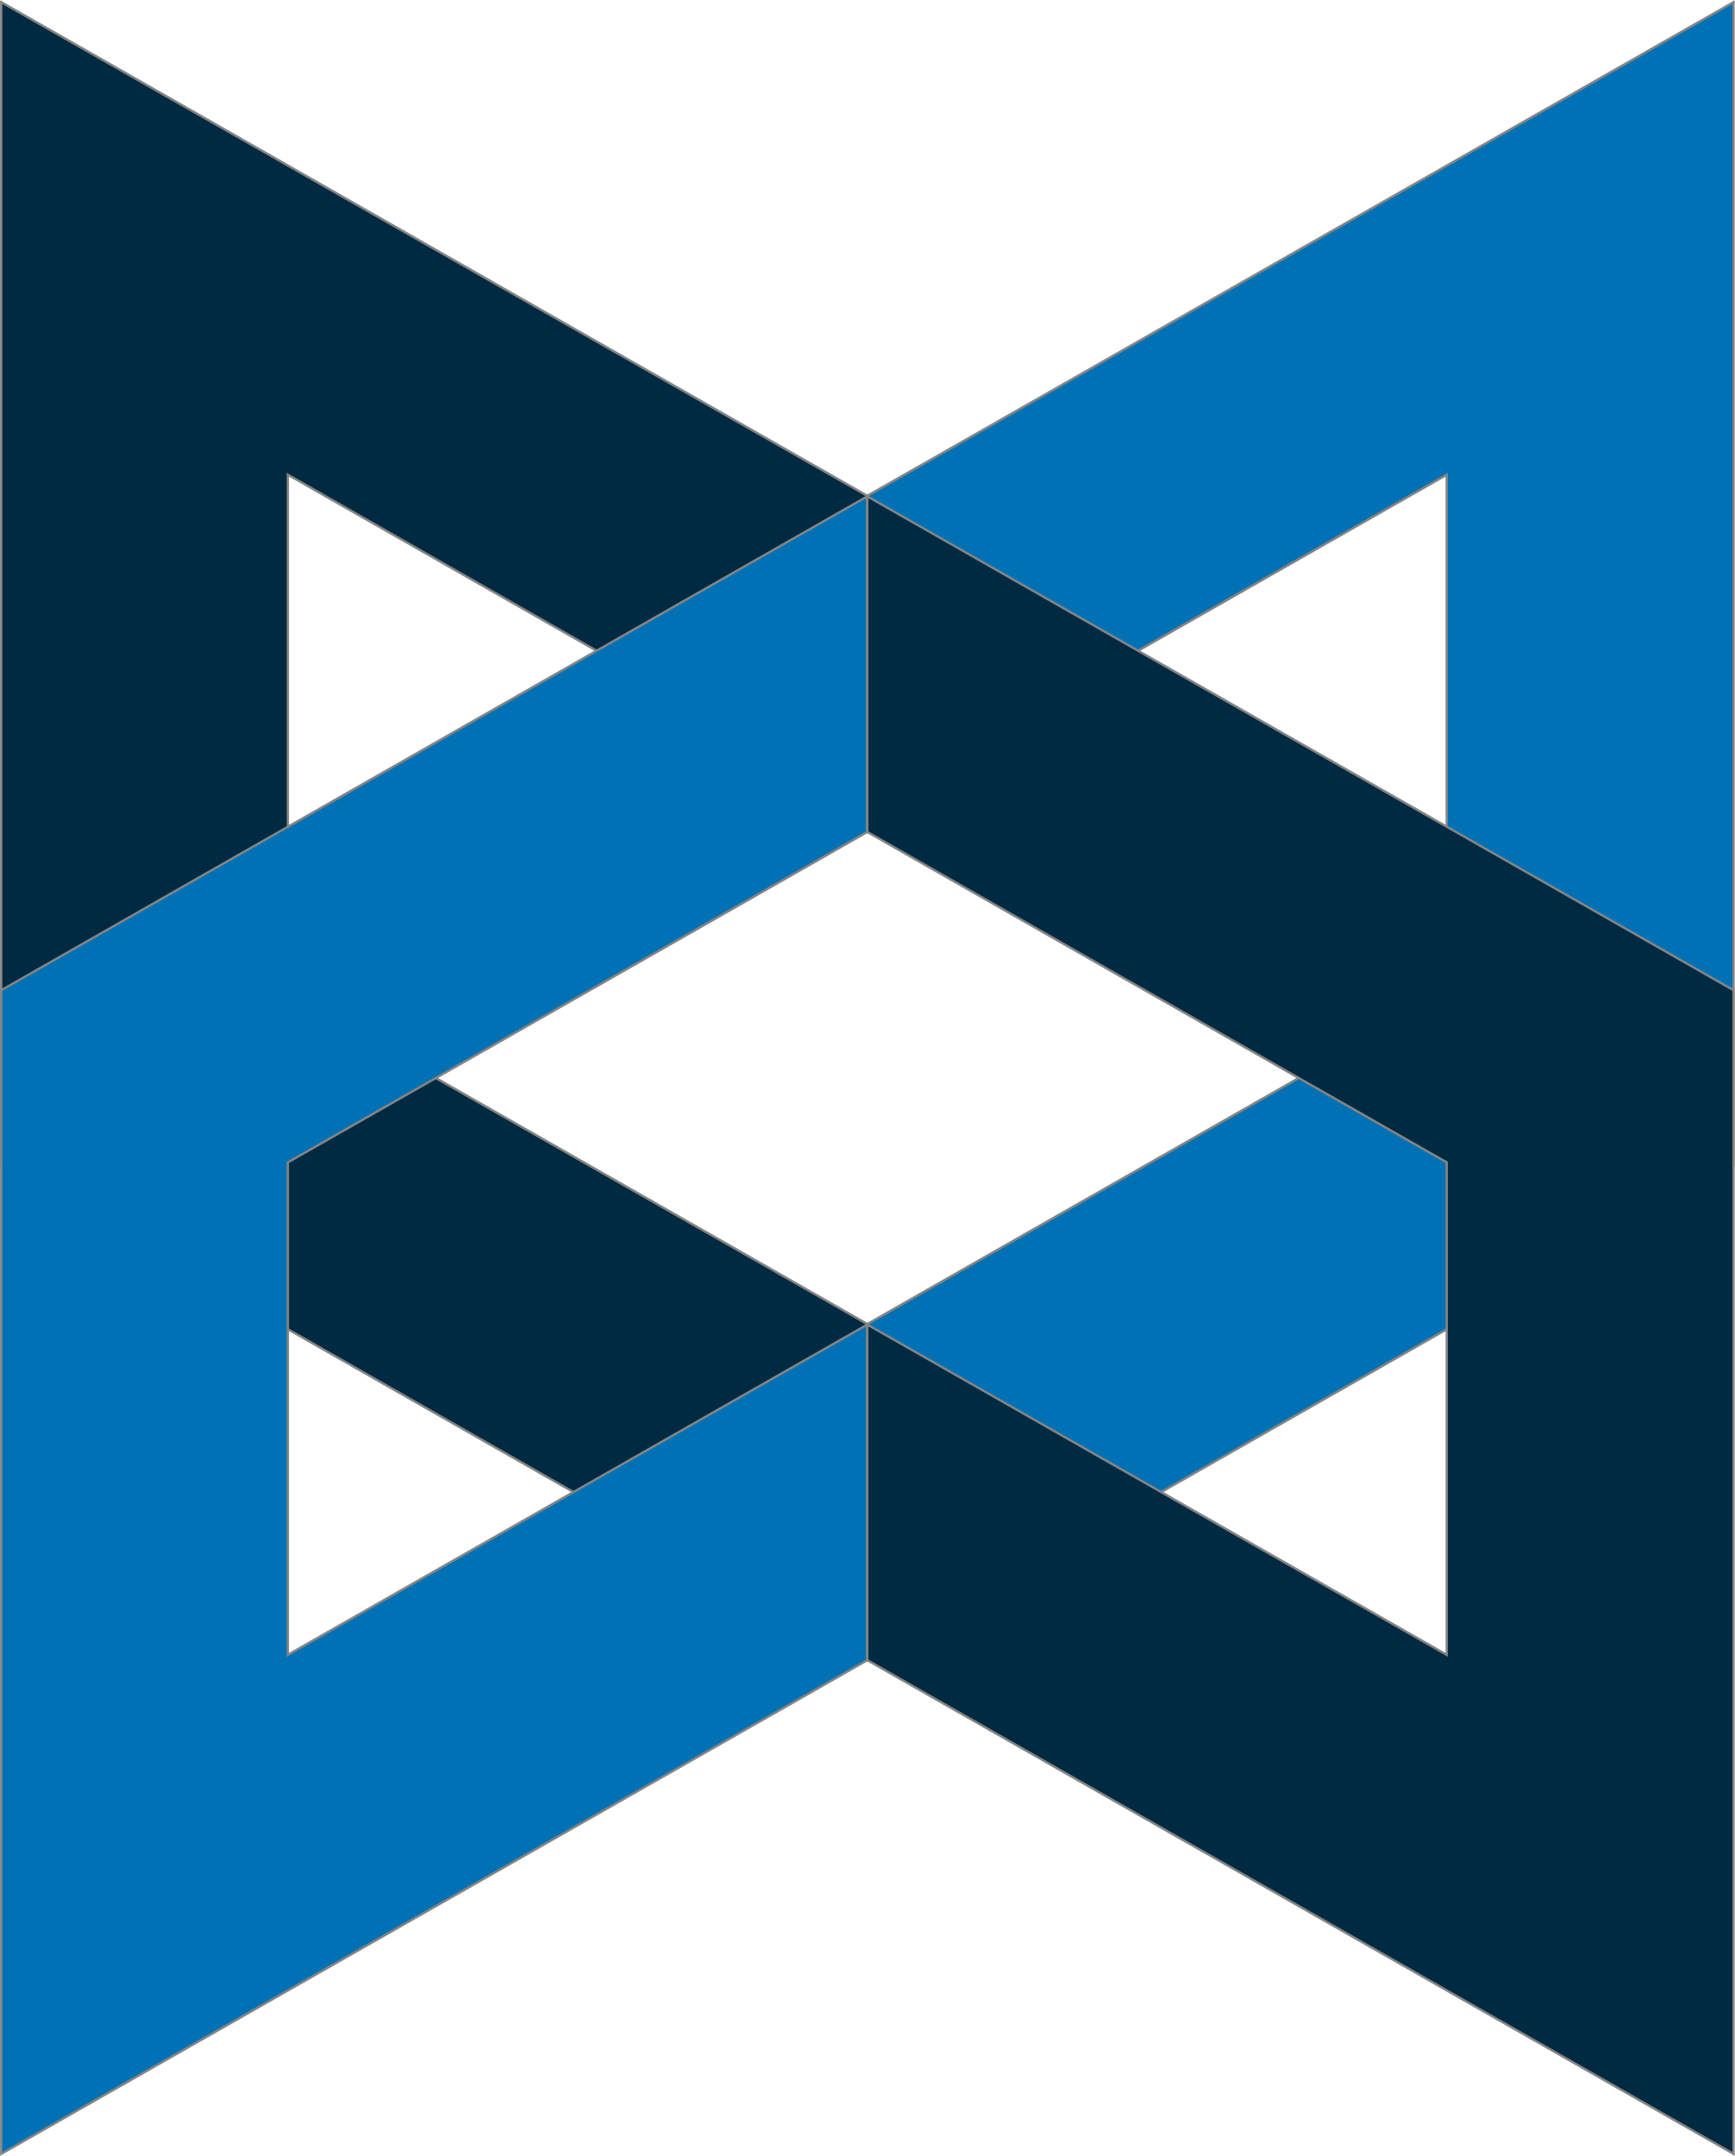
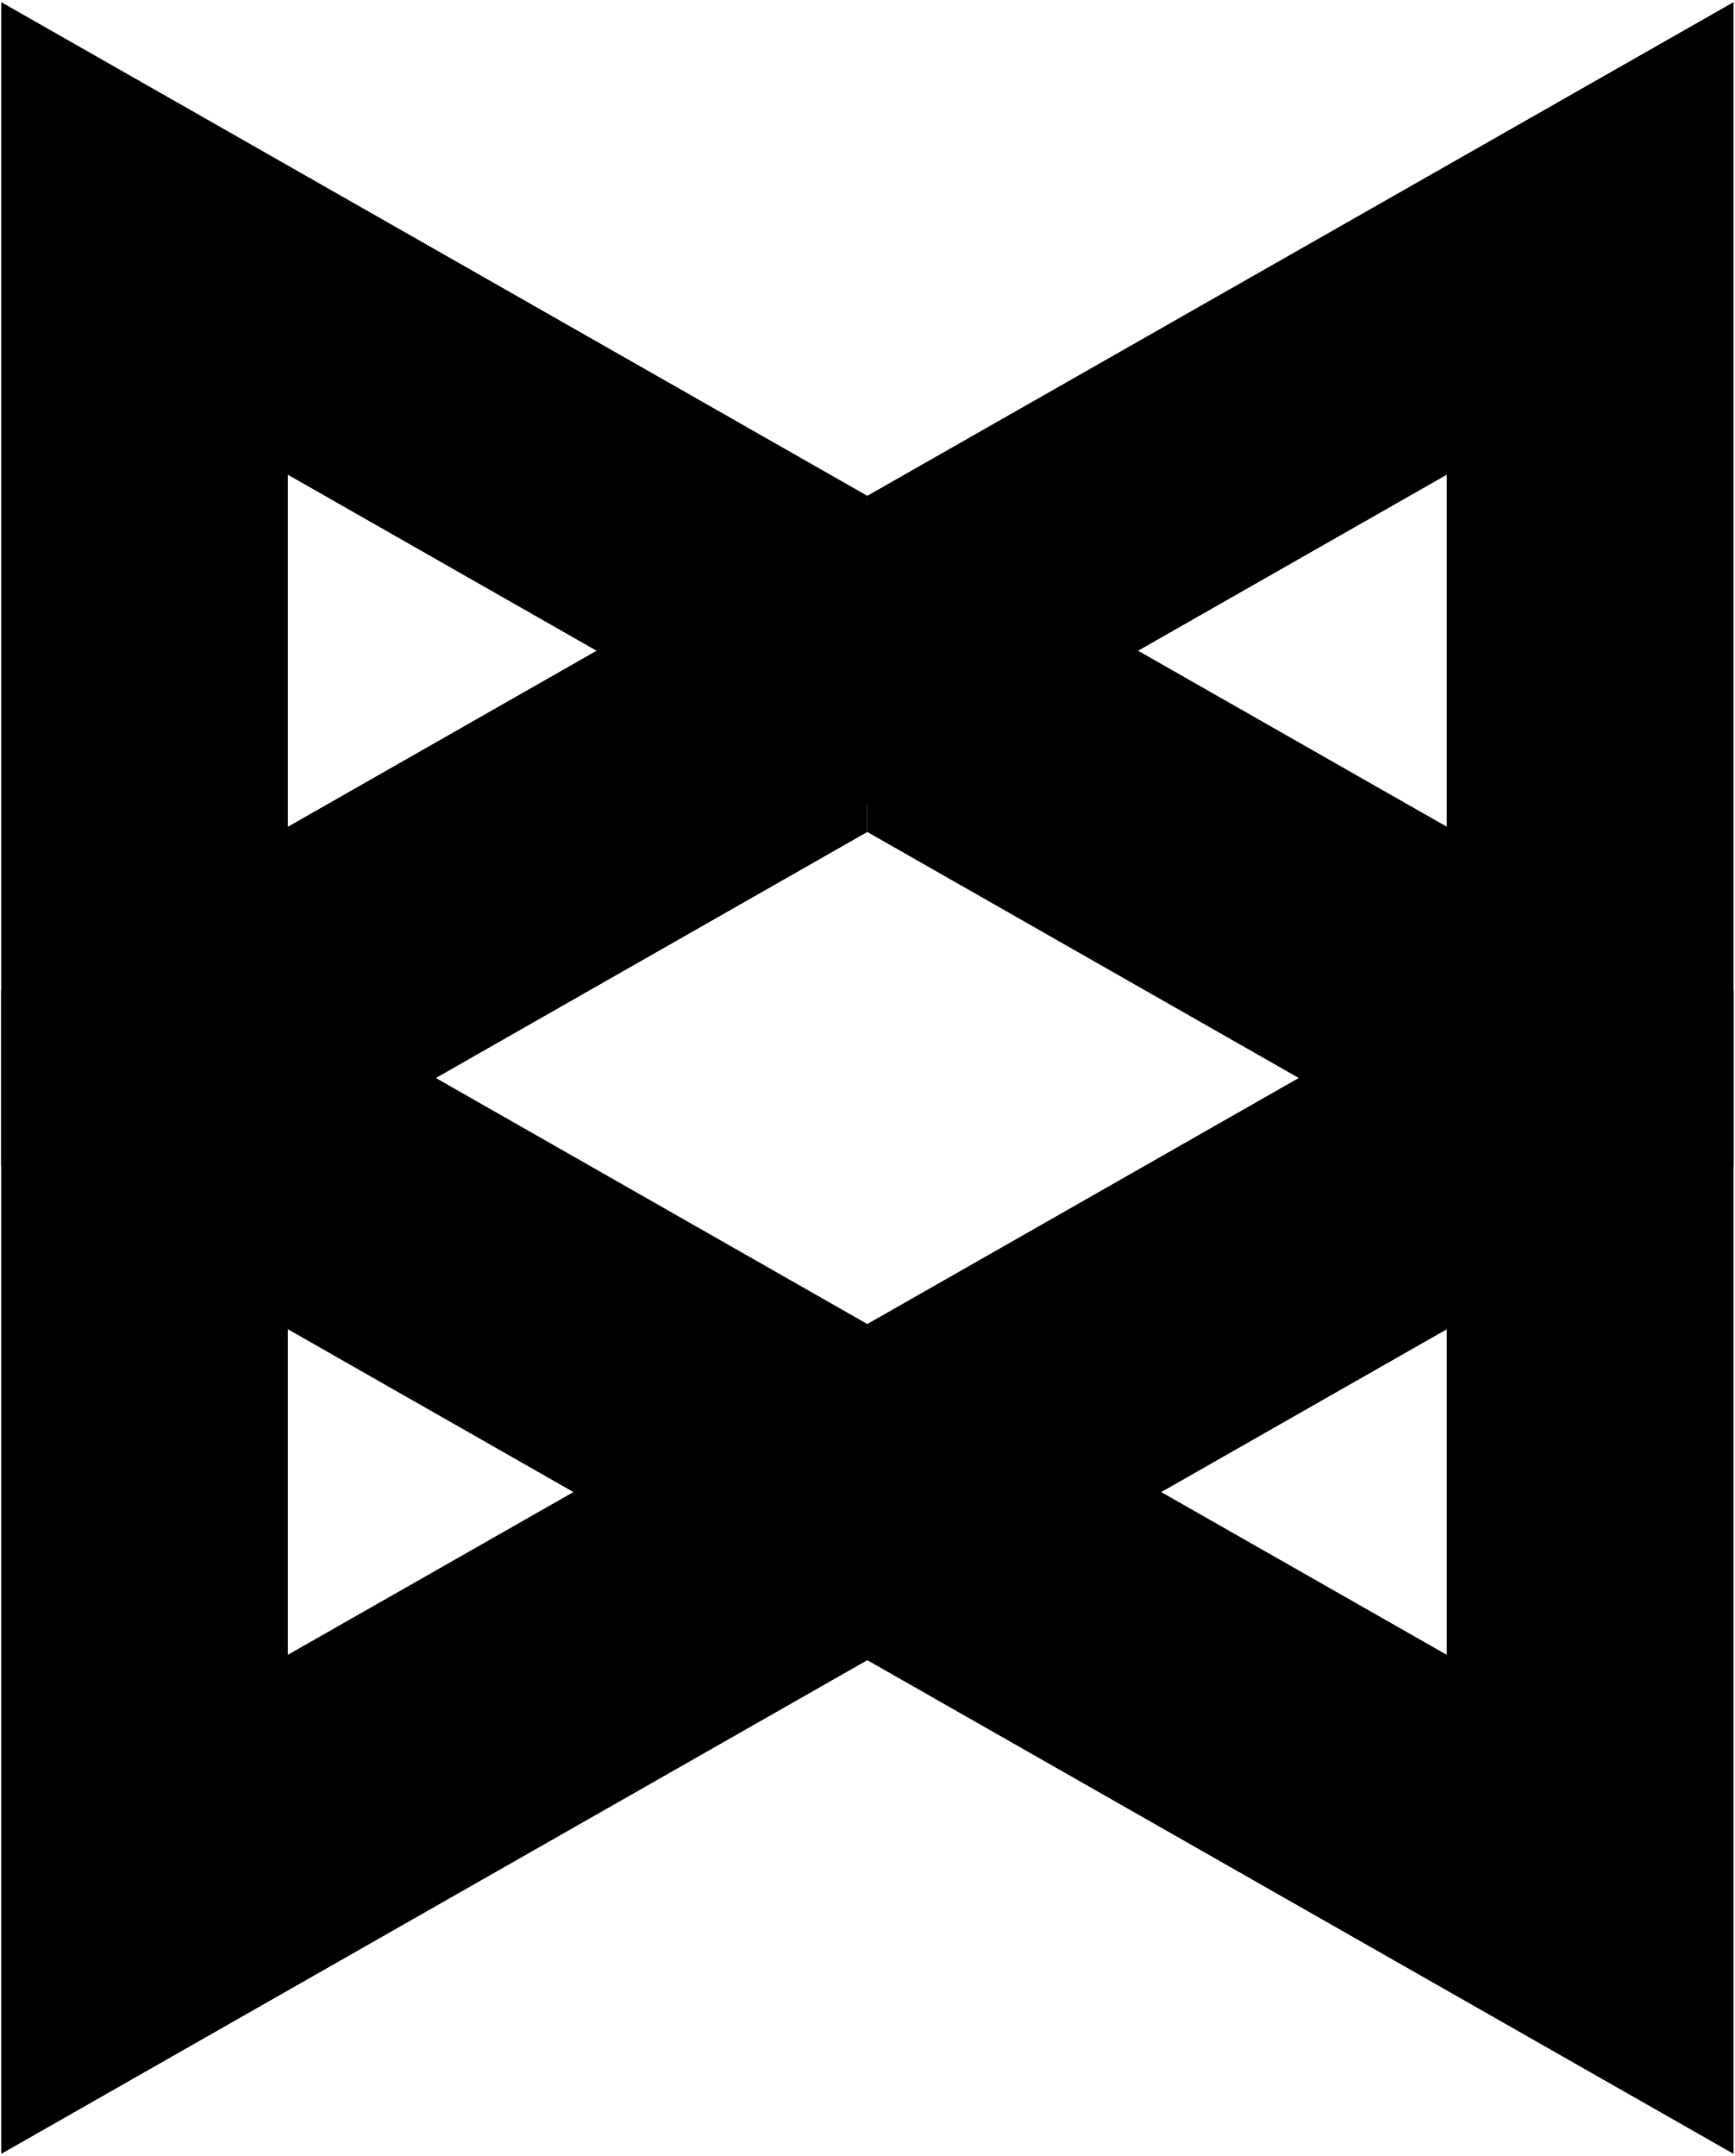
<svg xmlns="http://www.w3.org/2000/svg" viewBox="0 0 97.03 120.58">
  <defs>
    <style>.a{fill:#002a41;}.a,.b{stroke:#848484;stroke-miterlimit:2.61;stroke-width:0.13px;fill-rule:evenodd;}.b{fill:#0071b5;}</style>
  </defs>
-   <polygon class="a" points="0.07 0.12 0.07 65.2 48.51 92.82 48.51 74.05 16.1 55.57 16.1 26.55 48.51 45.03 48.51 27.73 0.07 0.12 0.07 0.12" />
-   <polygon class="b" points="96.96 0.12 96.96 65.2 48.51 92.82 48.51 74.05 80.92 55.57 80.92 26.55 48.51 45.03 48.51 27.73 96.96 0.12 96.96 0.12" />
-   <polygon class="b" points="0.07 120.46 0.07 55.38 48.51 27.76 48.51 46.53 16.1 65.01 16.1 92.55 48.51 74.08 48.51 92.85 0.07 120.46 0.07 120.46" />
-   <polygon class="a" points="96.96 120.46 96.96 55.38 48.51 27.76 48.51 46.53 80.92 65.01 80.92 92.55 48.51 74.08 48.51 92.85 96.96 120.46 96.96 120.46" />
+   <polygon className="a" points="0.07 0.12 0.07 65.2 48.51 92.82 48.51 74.05 16.1 55.57 16.1 26.55 48.51 45.03 48.51 27.73 0.07 0.12 0.07 0.12" />
+   <polygon className="b" points="96.96 0.12 96.96 65.2 48.51 92.82 48.51 74.05 80.92 55.57 80.92 26.55 48.51 45.03 48.51 27.73 96.96 0.12 96.96 0.12" />
+   <polygon className="b" points="0.07 120.46 0.07 55.38 48.51 27.76 48.51 46.53 16.1 65.01 16.1 92.55 48.51 74.08 48.51 92.85 0.07 120.46 0.07 120.46" />
+   <polygon className="a" points="96.96 120.46 96.96 55.38 48.51 27.76 48.51 46.53 80.92 65.01 80.92 92.55 48.51 74.08 48.51 92.85 96.96 120.46 96.96 120.46" />
</svg>
